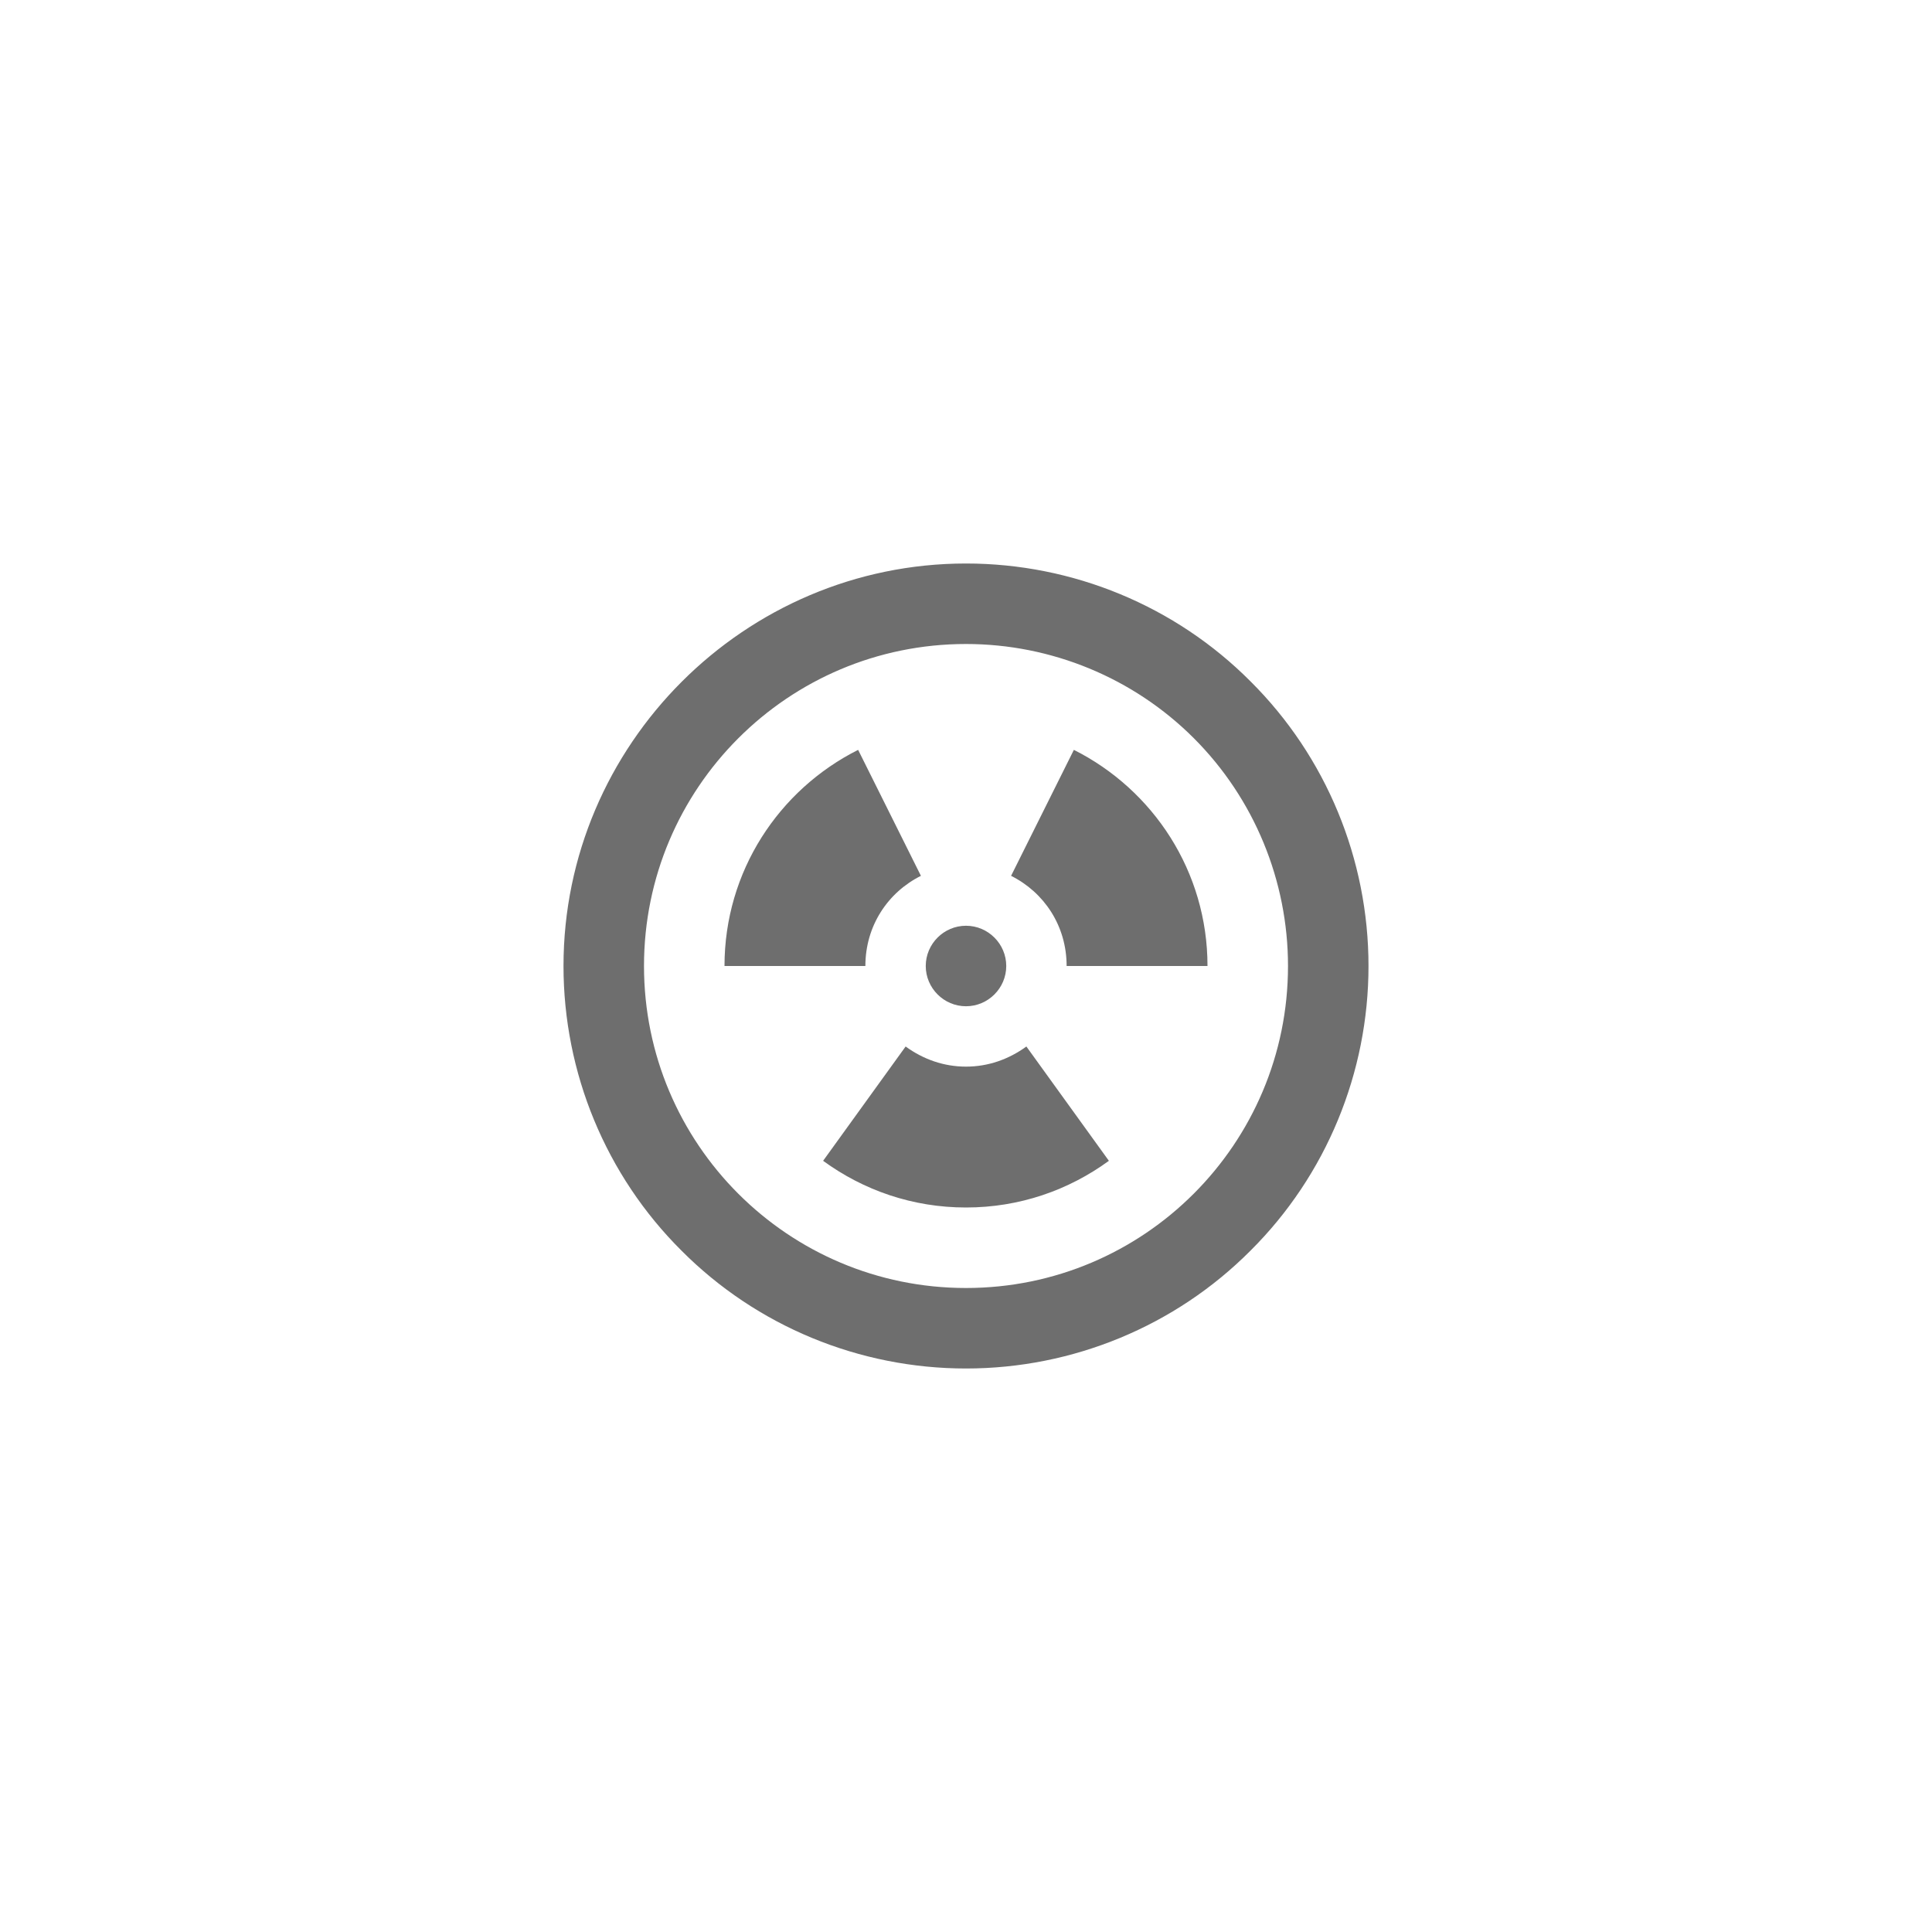
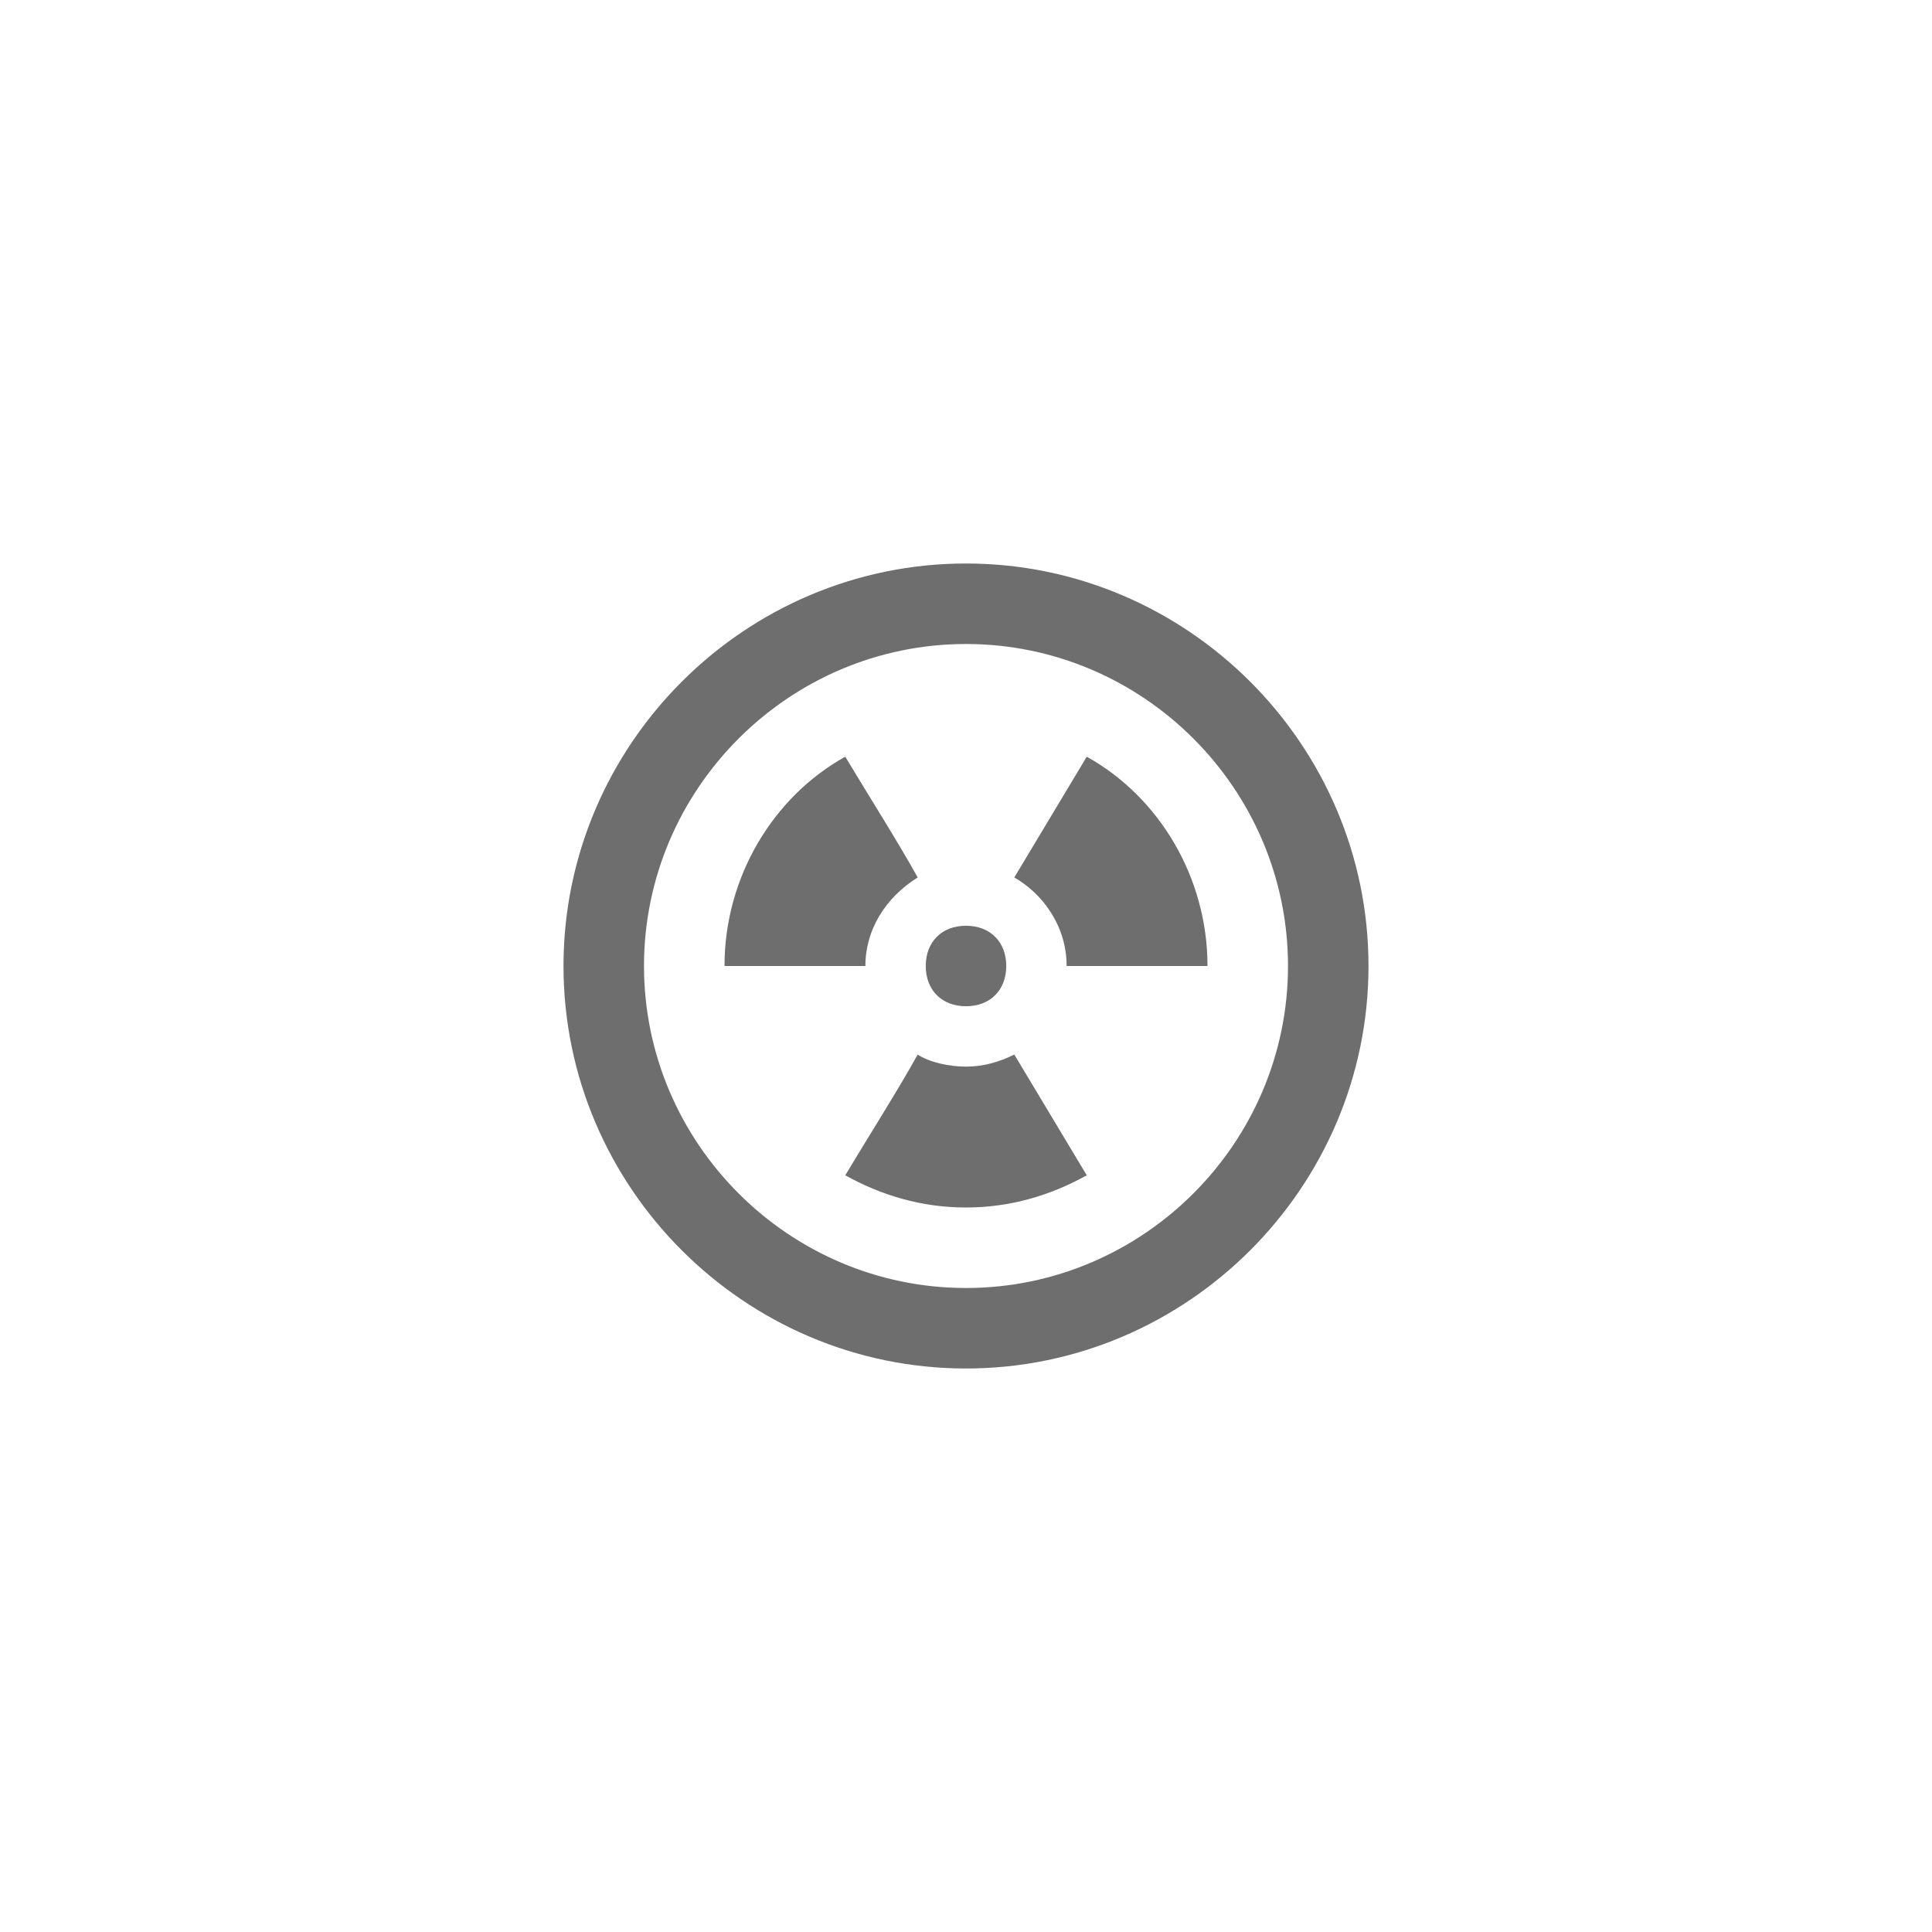
<svg xmlns="http://www.w3.org/2000/svg" viewBox="0 0 24 24" fill="#6e6e6e">
-   <path transform="scale(0.5) translate(12 12)" d="M12 2C14.65 2 17.2 3.05 19.07 4.93C20.95 6.8 22 9.35 22 12C22 14.65 20.95 17.2 19.07 19.07C17.2 20.95 14.65 22 12 22C9.35 22 6.8 20.95 4.93 19.07C3.05 17.2 2 14.65 2 12C2 6.5 6.5 2 12 2M12 4C7.58 4 4 7.58 4 12C4 16.42 7.58 20 12 20C16.42 20 20 16.42 20 12C20 9.88 19.16 7.84 17.66 6.34C16.16 4.84 14.12 4 12 4M13.5 14L15.55 16.84C14.55 17.57 13.33 18 12 18C10.67 18 9.45 17.57 8.45 16.84L10.5 14C10.94 14.32 11.45 14.5 12 14.5C12.55 14.5 13.06 14.32 13.5 14M12 11C12.55 11 13 11.45 13 12C13 12.55 12.55 13 12 13C11.45 13 11 12.55 11 12C11 11.45 11.45 11 12 11M9.32 6.63L10.88 9.76C10.06 10.17 9.5 11 9.5 12H6C6 9.65 7.35 7.62 9.32 6.63M14.68 6.63C16.65 7.62 18 9.65 18 12H14.5C14.5 11 13.94 10.17 13.12 9.76L14.68 6.63Z" />
+   <path transform="scale(0.5) translate(12 12)" d="M12 4C16.4 4 20 7.6 20 12S16.4 20 12 20 4 16.4 4 12 7.6 4 12 4M12 2C6.5 2 2 6.5 2 12S6.5 22 12 22 22 17.5 22 12 17.5 2 12 2M15 17.2L13.2 14.2C12.8 14.4 12.4 14.5 12 14.5S11.1 14.4 10.8 14.2C10.3 15.1 9.6 16.2 9 17.2C9.9 17.7 10.9 18 12 18S14.1 17.7 15 17.2M15 6.8L13.2 9.8C13.9 10.2 14.5 11 14.5 12H18C18 9.8 16.8 7.8 15 6.8M12 13C12.6 13 13 12.6 13 12S12.6 11 12 11 11 11.4 11 12 11.4 13 12 13M6 12H9.5C9.5 11.1 10 10.3 10.8 9.8C10.3 8.9 9.6 7.8 9 6.8C7.2 7.8 6 9.8 6 12Z" />
</svg>
